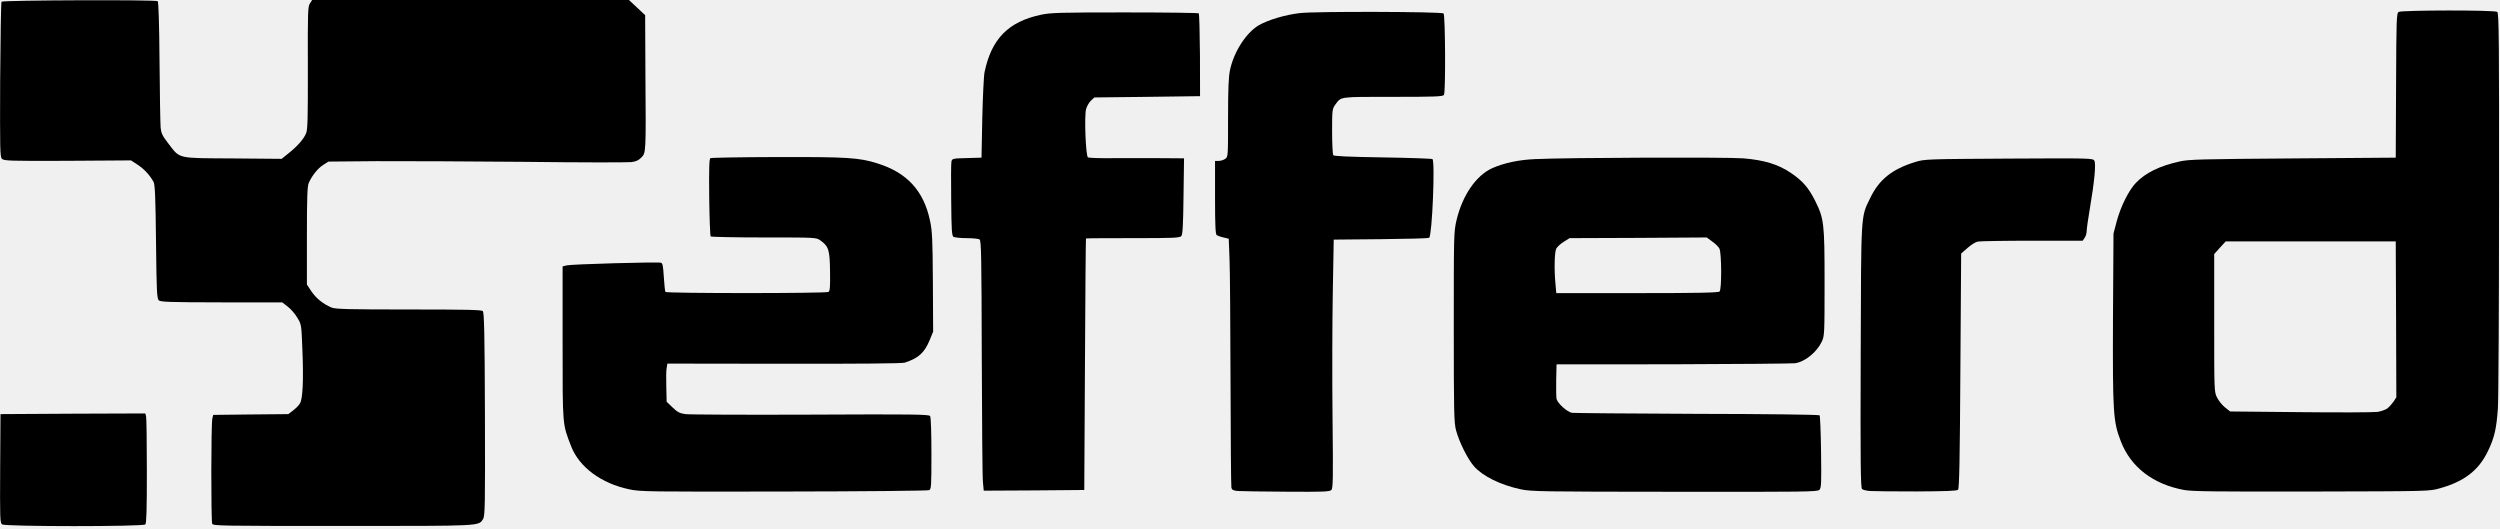
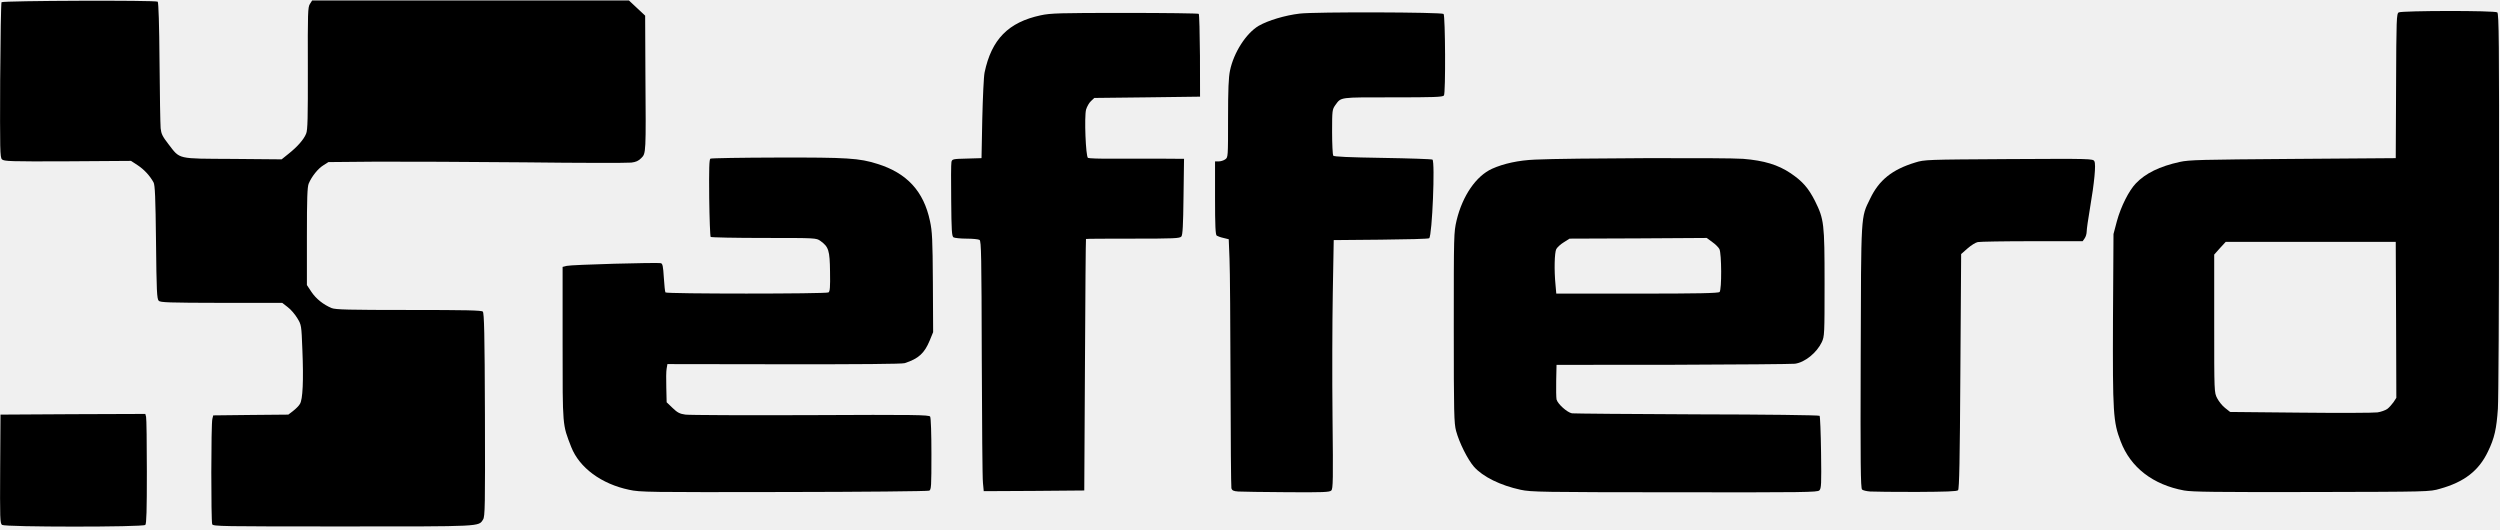
- <svg xmlns="http://www.w3.org/2000/svg" width="1174" height="248" viewBox="0 0 1174 248" fill="none">
+ <svg xmlns="http://www.w3.org/2000/svg" width="189" height="40" viewBox="0 0 1174 248" fill="none">
  <g clip-path="url(#clip0_2437_63)">
    <path d="M0.963 246.264C-0.002 245.54 -0.042 243.369 0.079 219.965L0.24 194.47L34.219 194.269L68.24 194.148L68.602 195.515C68.803 196.319 68.963 207.861 68.963 221.251C68.963 239.307 68.803 245.701 68.24 246.264C67.154 247.35 2.451 247.309 0.963 246.264Z" fill="black" />
    <path d="M99.647 245.942C99.084 244.495 99.084 198.572 99.727 196.48L100.129 194.832L117.742 194.631L135.396 194.47L137.648 192.741C138.894 191.776 140.342 190.368 140.825 189.483C142.192 187.513 142.594 178.385 141.991 163.948C141.548 152.447 141.548 152.367 139.618 149.19C138.573 147.421 136.562 145.048 135.074 143.962L132.541 141.992H103.989C79.058 141.952 75.318 141.791 74.554 141.027C73.669 140.142 73.508 136.402 73.267 113.481C73.025 92.329 72.784 86.619 72.101 85.412C70.331 82.195 67.637 79.34 64.661 77.37L61.525 75.319L31.727 75.52C4.704 75.641 1.849 75.52 0.924 74.595C-0.001 73.67 -0.041 70.332 0.079 37.478C0.2 17.573 0.481 1.126 0.723 0.804C1.527 0.08 73.307 -0.201 74.071 0.563C74.433 0.925 74.795 11.3 74.915 28.994C75.036 44.315 75.277 58.228 75.438 60.038C75.72 62.652 76.323 63.858 79.058 67.397C84.728 74.716 82.797 74.233 109.298 74.394L132.259 74.595L135.557 71.941C139.658 68.684 142.674 65.266 143.76 62.531C144.484 60.882 144.605 55.132 144.564 31.889C144.484 5.59 144.564 3.137 145.529 1.649L146.575 0H295.363L299.183 3.579L302.963 7.118L303.084 34.422C303.365 71.941 303.365 71.78 301.154 73.992C299.867 75.319 298.58 75.882 296.449 76.123C294.84 76.324 272.361 76.324 246.464 76.002C220.607 75.761 189.281 75.641 176.815 75.681L154.215 75.882L151.883 77.37C149.309 78.938 146.374 82.638 144.966 85.975C144.323 87.624 144.122 92.53 144.122 110.827V133.628L146.253 136.845C148.425 140.102 151.883 142.836 155.744 144.445C157.513 145.169 163.786 145.33 191.895 145.33C218.958 145.33 226.116 145.49 226.719 146.094C227.363 146.737 227.604 156.388 227.725 194.59C227.845 237.417 227.765 242.404 226.84 243.731C224.709 247.109 226.679 246.988 160.931 246.988C103.547 246.988 100.089 246.948 99.647 245.942Z" fill="black" />
    <path d="M295.485 229.777C282.376 227.042 272.081 219.402 268.261 209.711C264.079 198.893 264.199 200.663 264.199 161.053V125.103L266.13 124.62C268.14 124.057 308.675 122.931 310.364 123.373C311.168 123.574 311.409 124.861 311.731 130.089C311.972 133.587 312.254 136.764 312.495 137.086C312.938 137.81 387.894 137.81 389.061 137.086C389.744 136.644 389.905 134.673 389.784 127.435C389.664 117.341 389.141 115.693 385.281 112.918C383.31 111.511 383.31 111.511 358.78 111.511C345.269 111.511 334.009 111.269 333.728 111.028C333.486 110.706 333.165 102.503 333.044 92.651C332.923 78.777 333.044 74.635 333.607 74.273C334.009 74.032 348.325 73.791 365.295 73.751C397.908 73.67 403.537 74.032 412.022 76.726C425.896 81.029 433.777 89.594 436.713 103.548C437.759 108.374 437.96 111.993 438.08 132.421L438.201 155.745L436.552 159.766C434.099 165.637 431.405 168.171 424.85 170.302C423.724 170.704 403.256 170.865 368.23 170.825L313.42 170.744L313.058 172.835C312.817 174.001 312.777 178.063 312.897 181.883L313.058 188.679L315.873 191.373C318.125 193.545 319.251 194.108 321.865 194.47C323.634 194.711 350.094 194.832 380.616 194.711C429.515 194.47 436.311 194.59 436.793 195.395C437.155 195.877 437.397 203.558 437.397 212.968C437.397 228.249 437.316 229.737 436.351 230.179C435.748 230.46 405.025 230.782 368.07 230.822C304.453 230.943 300.552 230.903 295.485 229.777Z" fill="black" />
    <path d="M581.519 230.583C579.187 230.422 578.584 230.101 578.262 229.015C578.101 228.251 577.9 205.852 577.86 179.111C577.78 152.449 577.619 126.432 577.378 121.365L577.016 112.116L574.563 111.513C573.195 111.231 571.748 110.668 571.386 110.427C570.783 110.065 570.582 105.802 570.582 92.733V75.562H572.311C573.195 75.562 574.603 75.16 575.367 74.597C576.694 73.672 576.694 73.552 576.694 55.416C576.694 41.783 576.935 36.073 577.619 32.856C579.388 24.411 585.139 15.444 591.05 11.905C595.514 9.331 603.516 6.959 610.312 6.155C617.631 5.27 677.065 5.471 677.91 6.315C678.714 7.2 678.915 43.553 678.071 44.598C677.508 45.362 673.285 45.483 654.023 45.483C628.689 45.483 629.896 45.282 627.081 49.102C625.633 51.193 625.553 51.475 625.553 61.689C625.553 67.479 625.834 72.506 626.075 72.868C626.357 73.35 633.676 73.672 649.198 73.913C661.744 74.115 672.32 74.476 672.682 74.718C673.969 75.522 672.562 110.306 671.154 111.633C670.913 111.955 660.699 112.196 648.474 112.317L626.317 112.518L625.874 137.53C625.633 151.283 625.553 177.502 625.754 195.839C626.075 225.074 625.995 229.296 625.191 230.101C624.427 230.905 621.371 231.025 604.32 230.905C593.302 230.824 583.048 230.704 581.519 230.583Z" fill="black" />
    <path d="M714.142 229.777C704.611 227.726 696.328 223.664 692.145 218.919C689.17 215.461 685.269 207.66 683.781 202.15C682.816 198.531 682.695 194.148 682.695 153.613C682.695 109.62 682.695 109.017 684.022 103.226C686.797 91.726 693.151 82.436 700.671 79.018C706.139 76.565 713.137 75.037 720.898 74.716C735.897 73.992 811.135 73.75 818.575 74.354C828.427 75.158 834.942 77.128 840.933 81.15C846.483 84.93 849.177 87.986 852.314 94.138C856.576 102.744 856.817 104.594 856.817 132.703C856.817 156.79 856.777 157.675 855.531 160.409C853.158 165.396 847.609 169.94 842.904 170.583C841.496 170.744 815.72 170.985 785.64 171.066L730.951 171.106L730.79 178.505C730.71 182.526 730.79 186.548 730.951 187.352C731.514 189.483 735.897 193.424 738.189 193.866C739.275 193.987 765.735 194.228 797.061 194.349C828.427 194.389 854.244 194.711 854.485 195.033C854.726 195.274 855.048 202.995 855.169 212.204C855.37 227.163 855.289 229.133 854.364 230.058C853.439 230.943 847.769 231.023 786.364 230.943C724.074 230.903 718.967 230.822 714.142 229.777ZM807.516 136.885C808.562 135.839 808.481 118.829 807.436 116.738C807.034 115.934 805.506 114.406 804.098 113.441L801.484 111.51L769.274 111.711L737.063 111.832L734.329 113.561C732.801 114.486 731.273 115.934 730.83 116.738C729.986 118.387 729.785 126.711 730.468 133.507L730.83 137.649H768.791C797.543 137.649 806.953 137.448 807.516 136.885Z" fill="black" />
    <path d="M878.209 230.579C876.56 230.459 874.831 230.057 874.429 229.655C873.745 229.172 873.624 217.028 873.785 167.485C873.986 99.123 873.785 102.179 878.209 93.091C882.351 84.365 888.543 79.379 899.401 76.081C903.784 74.714 904.548 74.714 943.394 74.473C982.079 74.272 982.923 74.272 983.526 75.518C984.331 76.966 983.526 85.451 981.435 97.676C980.591 102.622 979.907 107.447 979.907 108.453C979.907 109.498 979.505 110.946 978.942 111.71L978.017 113.037H954.332C941.263 113.037 929.762 113.238 928.797 113.439C927.791 113.6 925.62 114.967 923.971 116.415L920.955 119.069L920.593 174.201C920.352 216.143 920.07 229.413 919.507 229.976C918.944 230.539 913.878 230.7 900.004 230.78C889.669 230.78 879.898 230.7 878.209 230.579Z" fill="black" />
    <path d="M1025.67 230.099C1011.03 227.405 1000.5 219.282 995.875 207.057C992.336 197.848 992.095 193.867 992.255 149.552L992.497 109.661L994.105 103.589C995.995 96.713 999.735 89.273 1003.03 85.855C1007.54 81.15 1014.13 77.893 1023.66 75.802C1027.96 74.837 1033.67 74.716 1076.78 74.394L1125.04 74.033L1125.2 40.133C1125.32 8.606 1125.4 6.153 1126.45 5.59C1128.09 4.746 1171.73 4.665 1172.73 5.59C1173.5 6.153 1173.62 19.866 1173.54 94.863C1173.54 143.521 1173.29 187.152 1173.01 191.696C1172.37 201.146 1171.4 205.529 1168.35 211.802C1164.09 220.77 1157.25 226.118 1145.79 229.295C1140.92 230.702 1140.92 230.702 1085.63 230.823C1040.43 230.903 1029.49 230.783 1025.67 230.099ZM1121.06 191.816C1121.9 191.213 1123.19 189.725 1123.99 188.639L1125.32 186.589L1125.2 149.995L1125.04 113.361H1045.18L1042.48 116.296L1039.79 119.312V151.684C1039.79 184.095 1039.79 184.095 1041.19 186.79C1041.96 188.278 1043.61 190.369 1044.89 191.334L1047.27 193.224L1080.32 193.545C1098.5 193.747 1114.78 193.666 1116.47 193.425C1118.12 193.184 1120.21 192.419 1121.06 191.816Z" fill="black" />
    <path d="M461.602 226.6C461.32 224.469 461.16 198.049 461.039 167.849C460.918 119.875 460.798 112.918 459.993 112.436C459.511 112.114 456.776 111.832 453.881 111.832C451.026 111.832 448.251 111.511 447.769 111.229C446.964 110.706 446.803 107.972 446.683 93.938C446.562 84.809 446.602 76.606 446.803 75.802C447.165 74.475 447.407 74.394 454.082 74.233L460.918 74.032L461.28 55.615C461.521 45.481 461.964 35.629 462.366 33.779C465.623 18.257 473.505 10.214 488.705 6.957C493.37 5.952 497.512 5.831 528.235 5.831C547.135 5.831 562.778 6.032 562.938 6.273C563.18 6.515 563.421 15.361 563.501 25.938L563.542 45.159L538.69 45.481L513.879 45.763L512.31 47.25C511.385 48.095 510.42 49.904 510.018 51.231C509.134 54.569 509.857 73.188 510.903 73.912C511.305 74.153 516.573 74.354 522.605 74.273C528.677 74.233 538.69 74.233 544.843 74.273L556.022 74.354L555.781 92.088C555.62 105.76 555.378 110.063 554.775 110.827C554.011 111.712 551.438 111.832 532.015 111.832C519.951 111.832 510.018 111.873 509.978 111.993C509.857 112.074 509.656 138.695 509.495 171.106L509.174 230.099L485.529 230.3L461.964 230.42L461.602 226.6Z" fill="black" />
  </g>
  <defs>
    <clipPath id="clip0_2437_63">
      <rect width="1173.57" height="247.068" fill="white" />
    </clipPath>
  </defs>
</svg>
